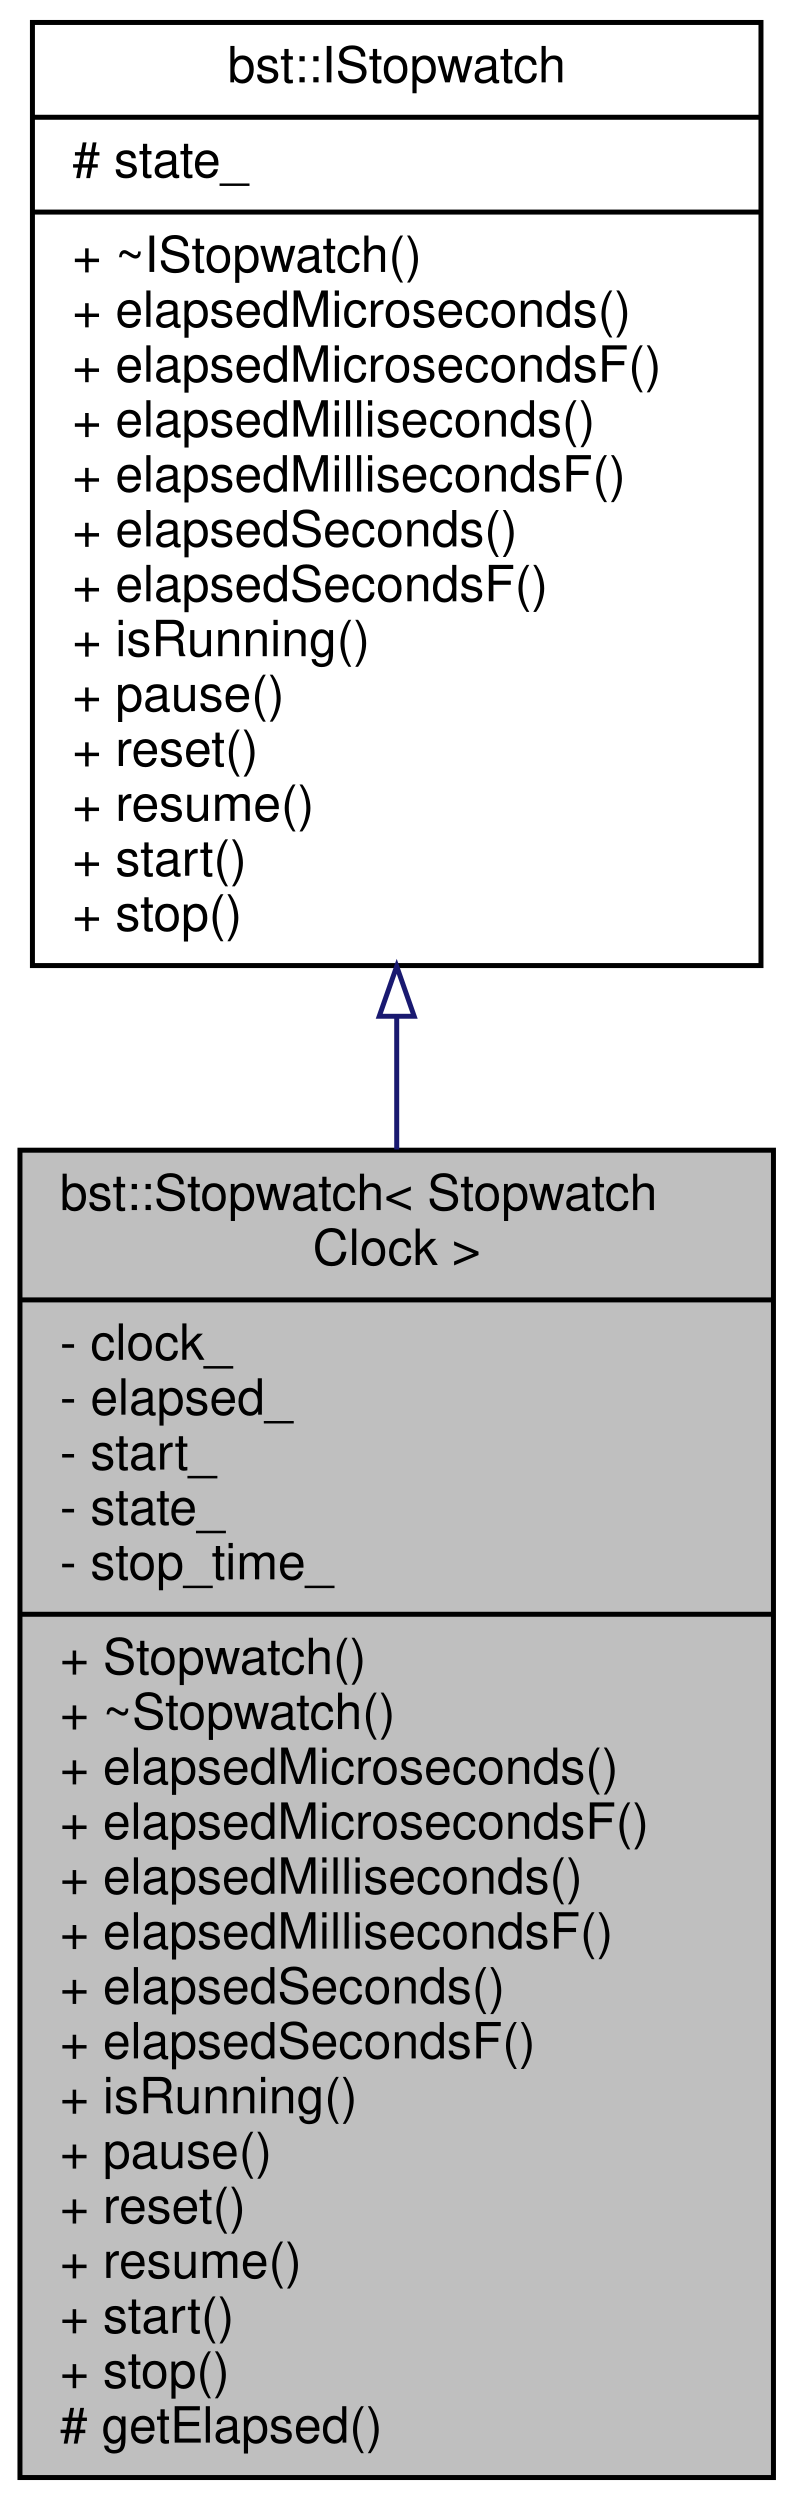
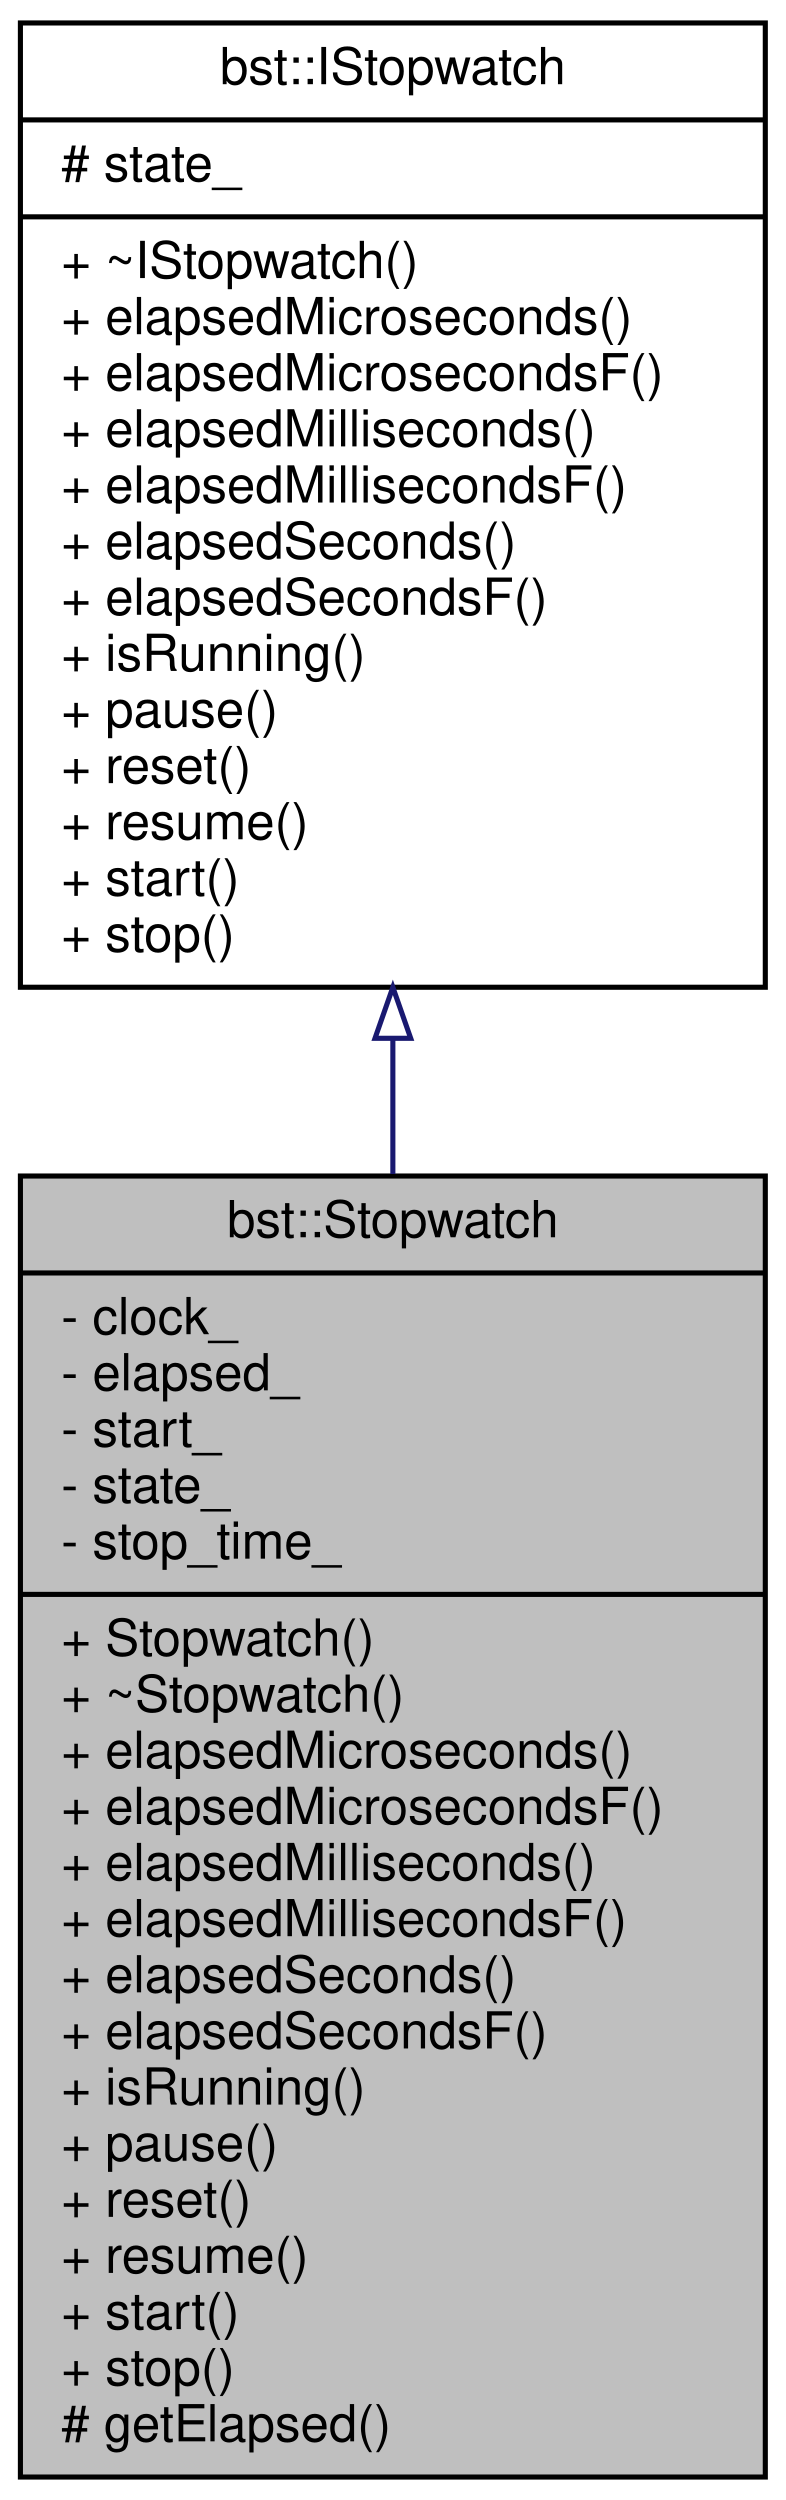
- <svg xmlns="http://www.w3.org/2000/svg" xmlns:xlink="http://www.w3.org/1999/xlink" width="159pt" height="501pt" viewBox="0.00 0.00 159.00 501.00">
-   <g id="graph0" class="graph" transform="scale(1 1) rotate(0) translate(4 497)">
+ <svg xmlns="http://www.w3.org/2000/svg" xmlns:xlink="http://www.w3.org/1999/xlink" width="154pt" height="490pt" viewBox="0.00 0.00 154.00 490.00">
+   <g id="graph0" class="graph" transform="scale(1 1) rotate(0) translate(4 486)">
    <g id="node1" class="node">
      <g id="a_node1">
        <a xlink:title="A simple stopwatch class. Basic start (resume), stop (pause), and reset functionality.">
-           <polygon fill="#bfbfbf" stroke="black" points="0,-0.5 0,-266.5 151,-266.5 151,-0.5 0,-0.5" />
-           <text text-anchor="start" x="8" y="-254.5" font-family="Helvetica,sans-Serif" font-size="10.00">bst::Stopwatch&lt; Stopwatch</text>
-           <text text-anchor="middle" x="75.5" y="-243.5" font-family="Helvetica,sans-Serif" font-size="10.00">Clock &gt;</text>
-           <polyline fill="none" stroke="black" points="0,-236.5 151,-236.5 " />
+           <polygon fill="#bfbfbf" stroke="black" points="0,-0.5 0,-255.5 146,-255.5 146,-0.5 0,-0.5" />
+           <text text-anchor="middle" x="73" y="-243.5" font-family="Helvetica,sans-Serif" font-size="10.00">bst::Stopwatch</text>
+           <polyline fill="none" stroke="black" points="0,-236.5 146,-236.5 " />
          <text text-anchor="start" x="8" y="-224.5" font-family="Helvetica,sans-Serif" font-size="10.00">- clock_</text>
          <text text-anchor="start" x="8" y="-213.5" font-family="Helvetica,sans-Serif" font-size="10.00">- elapsed_</text>
          <text text-anchor="start" x="8" y="-202.5" font-family="Helvetica,sans-Serif" font-size="10.00">- start_</text>
          <text text-anchor="start" x="8" y="-191.5" font-family="Helvetica,sans-Serif" font-size="10.00">- state_</text>
          <text text-anchor="start" x="8" y="-180.5" font-family="Helvetica,sans-Serif" font-size="10.00">- stop_time_</text>
-           <polyline fill="none" stroke="black" points="0,-173.5 151,-173.5 " />
+           <polyline fill="none" stroke="black" points="0,-173.5 146,-173.5 " />
          <text text-anchor="start" x="8" y="-161.5" font-family="Helvetica,sans-Serif" font-size="10.00">+ Stopwatch()</text>
          <text text-anchor="start" x="8" y="-150.5" font-family="Helvetica,sans-Serif" font-size="10.00">+ ~Stopwatch()</text>
          <text text-anchor="start" x="8" y="-139.5" font-family="Helvetica,sans-Serif" font-size="10.00">+ elapsedMicroseconds()</text>
          <text text-anchor="start" x="8" y="-128.5" font-family="Helvetica,sans-Serif" font-size="10.00">+ elapsedMicrosecondsF()</text>
          <text text-anchor="start" x="8" y="-117.5" font-family="Helvetica,sans-Serif" font-size="10.00">+ elapsedMilliseconds()</text>
          <text text-anchor="start" x="8" y="-106.5" font-family="Helvetica,sans-Serif" font-size="10.00">+ elapsedMillisecondsF()</text>
          <text text-anchor="start" x="8" y="-95.5" font-family="Helvetica,sans-Serif" font-size="10.00">+ elapsedSeconds()</text>
          <text text-anchor="start" x="8" y="-84.5" font-family="Helvetica,sans-Serif" font-size="10.00">+ elapsedSecondsF()</text>
          <text text-anchor="start" x="8" y="-73.5" font-family="Helvetica,sans-Serif" font-size="10.00">+ isRunning()</text>
          <text text-anchor="start" x="8" y="-62.5" font-family="Helvetica,sans-Serif" font-size="10.00">+ pause()</text>
          <text text-anchor="start" x="8" y="-51.5" font-family="Helvetica,sans-Serif" font-size="10.00">+ reset()</text>
          <text text-anchor="start" x="8" y="-40.5" font-family="Helvetica,sans-Serif" font-size="10.00">+ resume()</text>
          <text text-anchor="start" x="8" y="-29.5" font-family="Helvetica,sans-Serif" font-size="10.00">+ start()</text>
          <text text-anchor="start" x="8" y="-18.5" font-family="Helvetica,sans-Serif" font-size="10.00">+ stop()</text>
          <text text-anchor="start" x="8" y="-7.5" font-family="Helvetica,sans-Serif" font-size="10.00"># getElapsed()</text>
        </a>
      </g>
    </g>
    <g id="node2" class="node">
      <g id="a_node2">
        <a xlink:href="classbst_1_1IStopwatch.html" target="_top" xlink:title=" ">
-           <polygon fill="none" stroke="black" points="2.5,-303.5 2.5,-492.5 148.5,-492.5 148.5,-303.5 2.5,-303.5" />
-           <text text-anchor="middle" x="75.5" y="-480.5" font-family="Helvetica,sans-Serif" font-size="10.00">bst::IStopwatch</text>
-           <polyline fill="none" stroke="black" points="2.5,-473.5 148.5,-473.5 " />
-           <text text-anchor="start" x="10.5" y="-461.5" font-family="Helvetica,sans-Serif" font-size="10.00"># state_</text>
-           <polyline fill="none" stroke="black" points="2.5,-454.5 148.5,-454.5 " />
-           <text text-anchor="start" x="10.5" y="-442.5" font-family="Helvetica,sans-Serif" font-size="10.00">+ ~IStopwatch()</text>
-           <text text-anchor="start" x="10.5" y="-431.5" font-family="Helvetica,sans-Serif" font-size="10.00">+ elapsedMicroseconds()</text>
-           <text text-anchor="start" x="10.5" y="-420.5" font-family="Helvetica,sans-Serif" font-size="10.00">+ elapsedMicrosecondsF()</text>
-           <text text-anchor="start" x="10.5" y="-409.5" font-family="Helvetica,sans-Serif" font-size="10.00">+ elapsedMilliseconds()</text>
-           <text text-anchor="start" x="10.5" y="-398.5" font-family="Helvetica,sans-Serif" font-size="10.00">+ elapsedMillisecondsF()</text>
-           <text text-anchor="start" x="10.5" y="-387.5" font-family="Helvetica,sans-Serif" font-size="10.00">+ elapsedSeconds()</text>
-           <text text-anchor="start" x="10.5" y="-376.5" font-family="Helvetica,sans-Serif" font-size="10.00">+ elapsedSecondsF()</text>
-           <text text-anchor="start" x="10.5" y="-365.5" font-family="Helvetica,sans-Serif" font-size="10.00">+ isRunning()</text>
-           <text text-anchor="start" x="10.5" y="-354.5" font-family="Helvetica,sans-Serif" font-size="10.00">+ pause()</text>
-           <text text-anchor="start" x="10.5" y="-343.5" font-family="Helvetica,sans-Serif" font-size="10.00">+ reset()</text>
-           <text text-anchor="start" x="10.5" y="-332.5" font-family="Helvetica,sans-Serif" font-size="10.00">+ resume()</text>
-           <text text-anchor="start" x="10.5" y="-321.5" font-family="Helvetica,sans-Serif" font-size="10.00">+ start()</text>
-           <text text-anchor="start" x="10.5" y="-310.5" font-family="Helvetica,sans-Serif" font-size="10.00">+ stop()</text>
+           <polygon fill="none" stroke="black" points="0,-292.5 0,-481.5 146,-481.5 146,-292.5 0,-292.5" />
+           <text text-anchor="middle" x="73" y="-469.5" font-family="Helvetica,sans-Serif" font-size="10.00">bst::IStopwatch</text>
+           <polyline fill="none" stroke="black" points="0,-462.5 146,-462.5 " />
+           <text text-anchor="start" x="8" y="-450.5" font-family="Helvetica,sans-Serif" font-size="10.00"># state_</text>
+           <polyline fill="none" stroke="black" points="0,-443.5 146,-443.5 " />
+           <text text-anchor="start" x="8" y="-431.5" font-family="Helvetica,sans-Serif" font-size="10.00">+ ~IStopwatch()</text>
+           <text text-anchor="start" x="8" y="-420.5" font-family="Helvetica,sans-Serif" font-size="10.00">+ elapsedMicroseconds()</text>
+           <text text-anchor="start" x="8" y="-409.5" font-family="Helvetica,sans-Serif" font-size="10.00">+ elapsedMicrosecondsF()</text>
+           <text text-anchor="start" x="8" y="-398.5" font-family="Helvetica,sans-Serif" font-size="10.00">+ elapsedMilliseconds()</text>
+           <text text-anchor="start" x="8" y="-387.5" font-family="Helvetica,sans-Serif" font-size="10.00">+ elapsedMillisecondsF()</text>
+           <text text-anchor="start" x="8" y="-376.5" font-family="Helvetica,sans-Serif" font-size="10.00">+ elapsedSeconds()</text>
+           <text text-anchor="start" x="8" y="-365.5" font-family="Helvetica,sans-Serif" font-size="10.00">+ elapsedSecondsF()</text>
+           <text text-anchor="start" x="8" y="-354.5" font-family="Helvetica,sans-Serif" font-size="10.00">+ isRunning()</text>
+           <text text-anchor="start" x="8" y="-343.5" font-family="Helvetica,sans-Serif" font-size="10.00">+ pause()</text>
+           <text text-anchor="start" x="8" y="-332.5" font-family="Helvetica,sans-Serif" font-size="10.00">+ reset()</text>
+           <text text-anchor="start" x="8" y="-321.5" font-family="Helvetica,sans-Serif" font-size="10.00">+ resume()</text>
+           <text text-anchor="start" x="8" y="-310.5" font-family="Helvetica,sans-Serif" font-size="10.00">+ start()</text>
+           <text text-anchor="start" x="8" y="-299.5" font-family="Helvetica,sans-Serif" font-size="10.00">+ stop()</text>
        </a>
      </g>
    </g>
    <g id="edge1" class="edge">
-       <path fill="none" stroke="midnightblue" d="M75.5,-293.18C75.5,-284.45 75.5,-275.55 75.5,-266.65" />
-       <polygon fill="none" stroke="midnightblue" points="72,-293.34 75.5,-303.34 79,-293.34 72,-293.34" />
+       <path fill="none" stroke="midnightblue" d="M73,-282.35C73,-273.63 73,-264.76 73,-255.9" />
+       <polygon fill="none" stroke="midnightblue" points="69.5,-282.49 73,-292.49 76.5,-282.49 69.5,-282.49" />
    </g>
  </g>
</svg>
